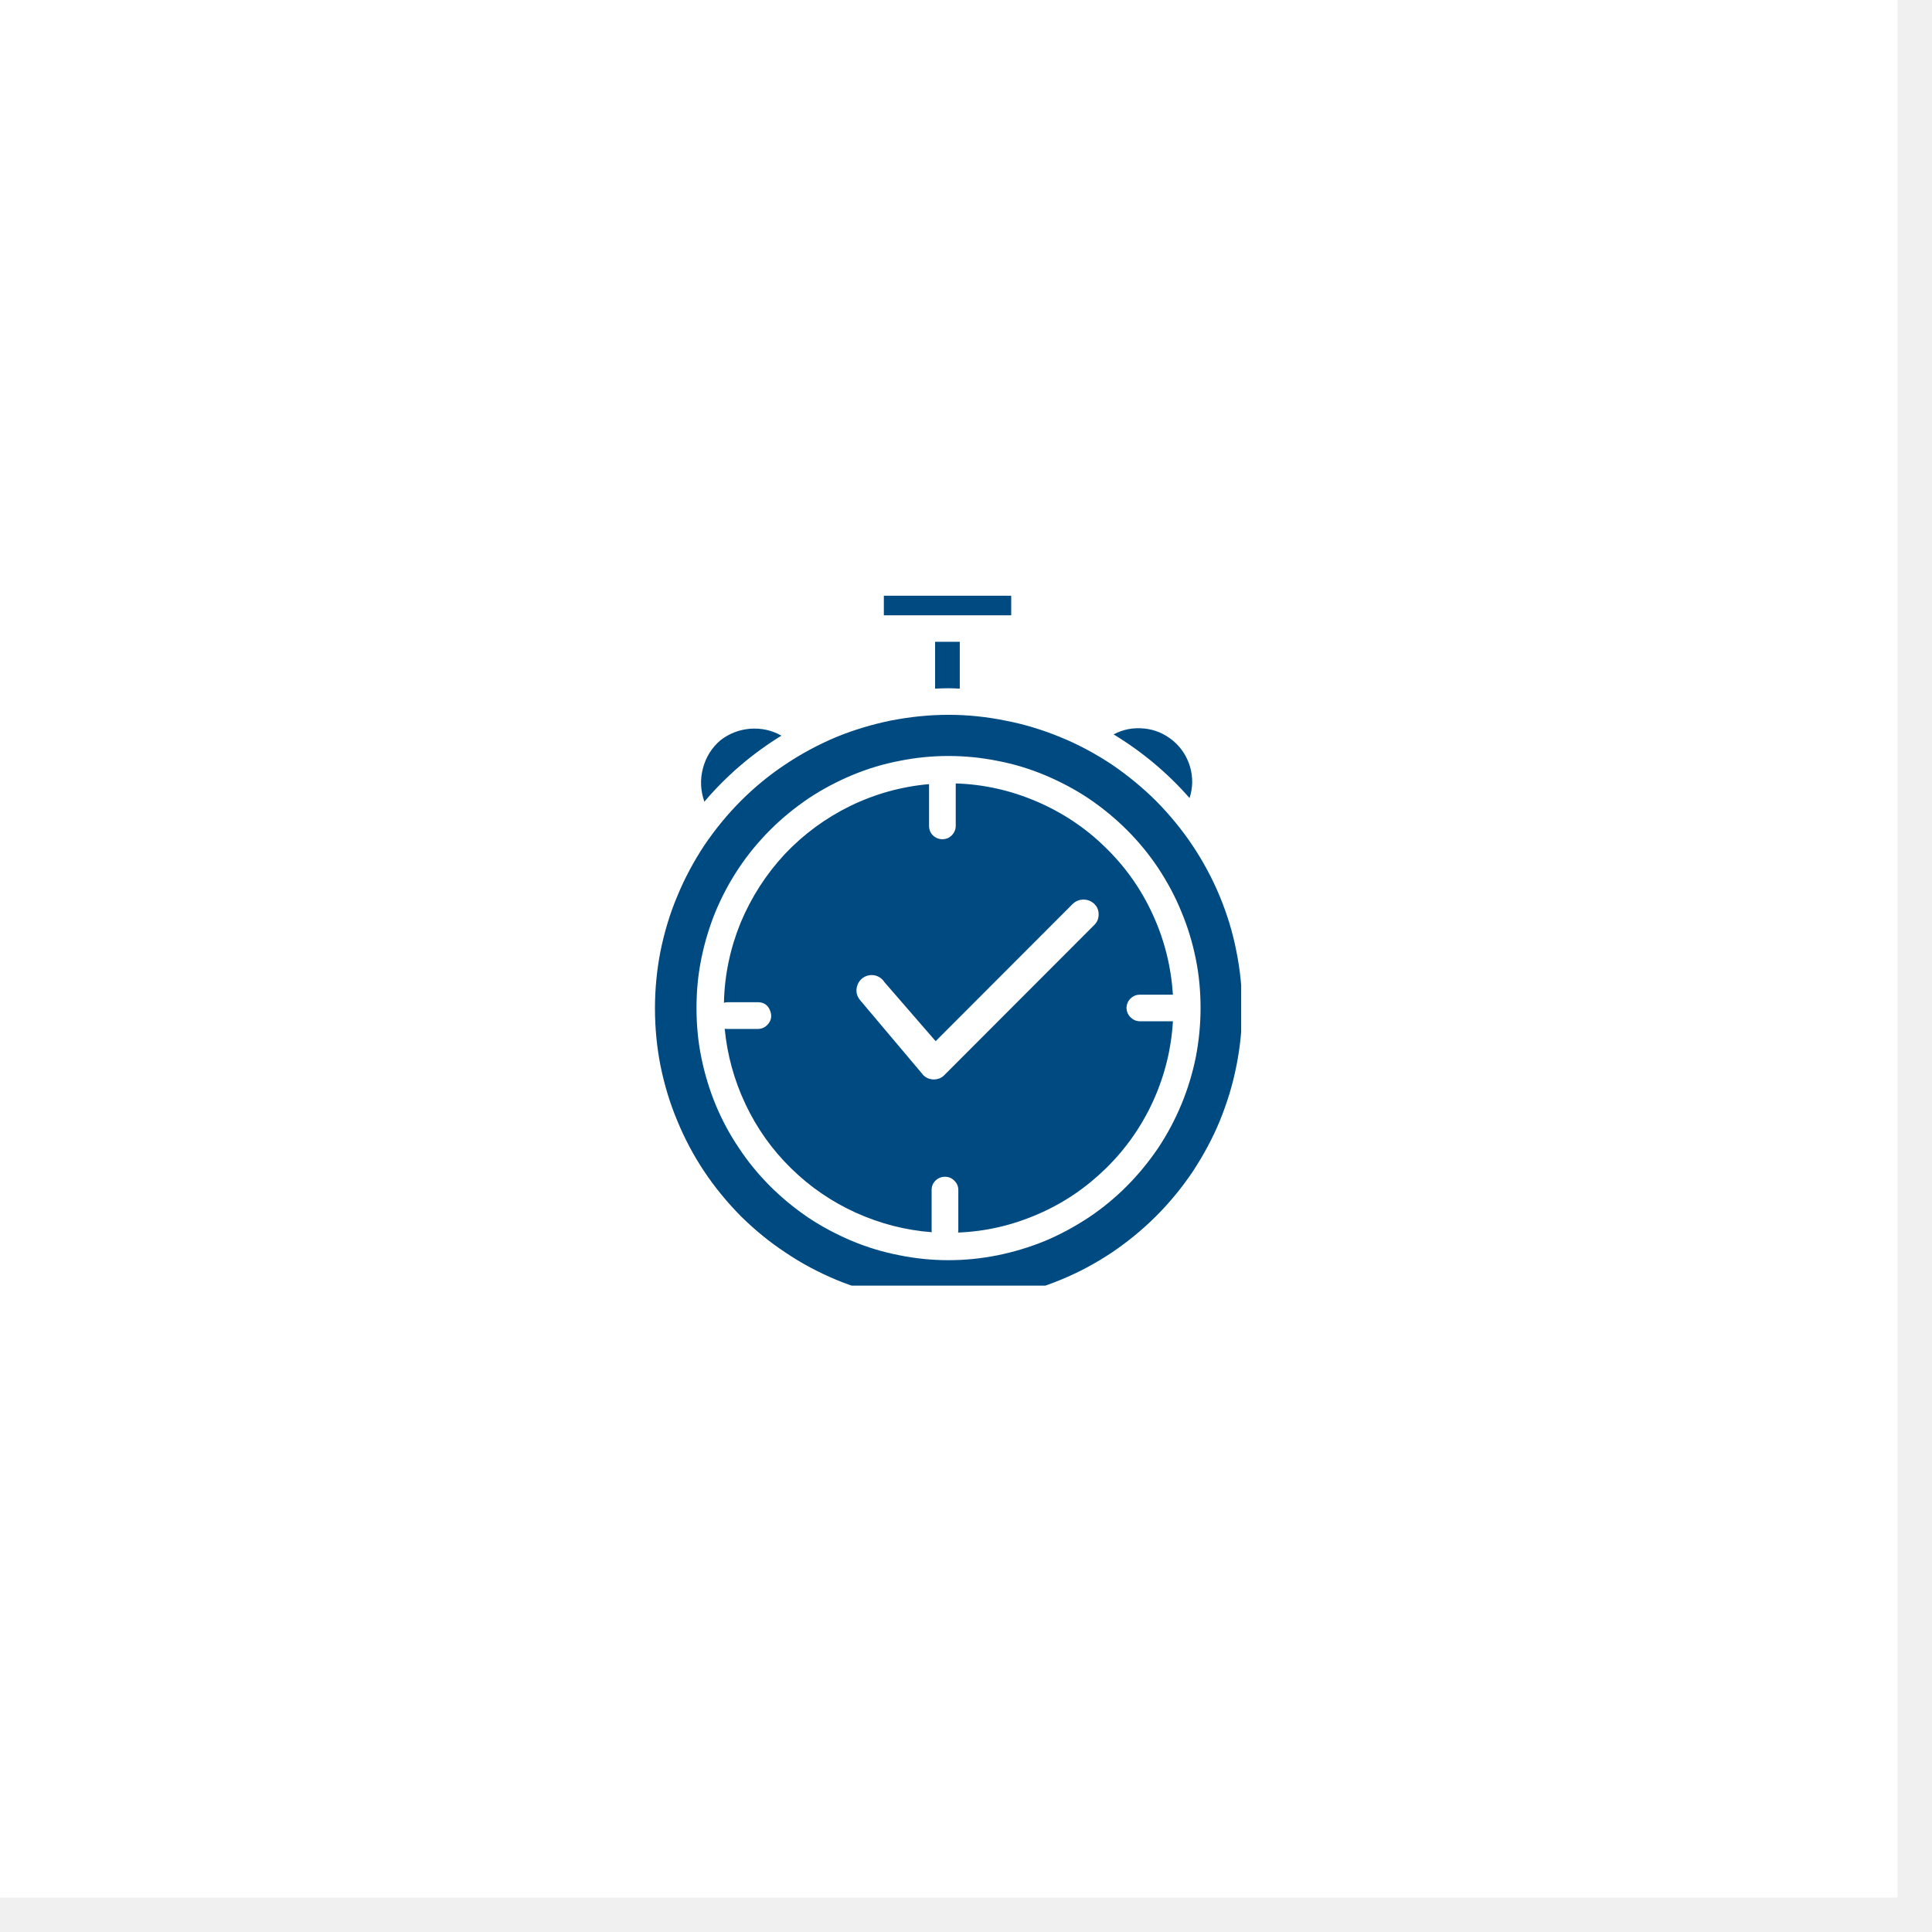
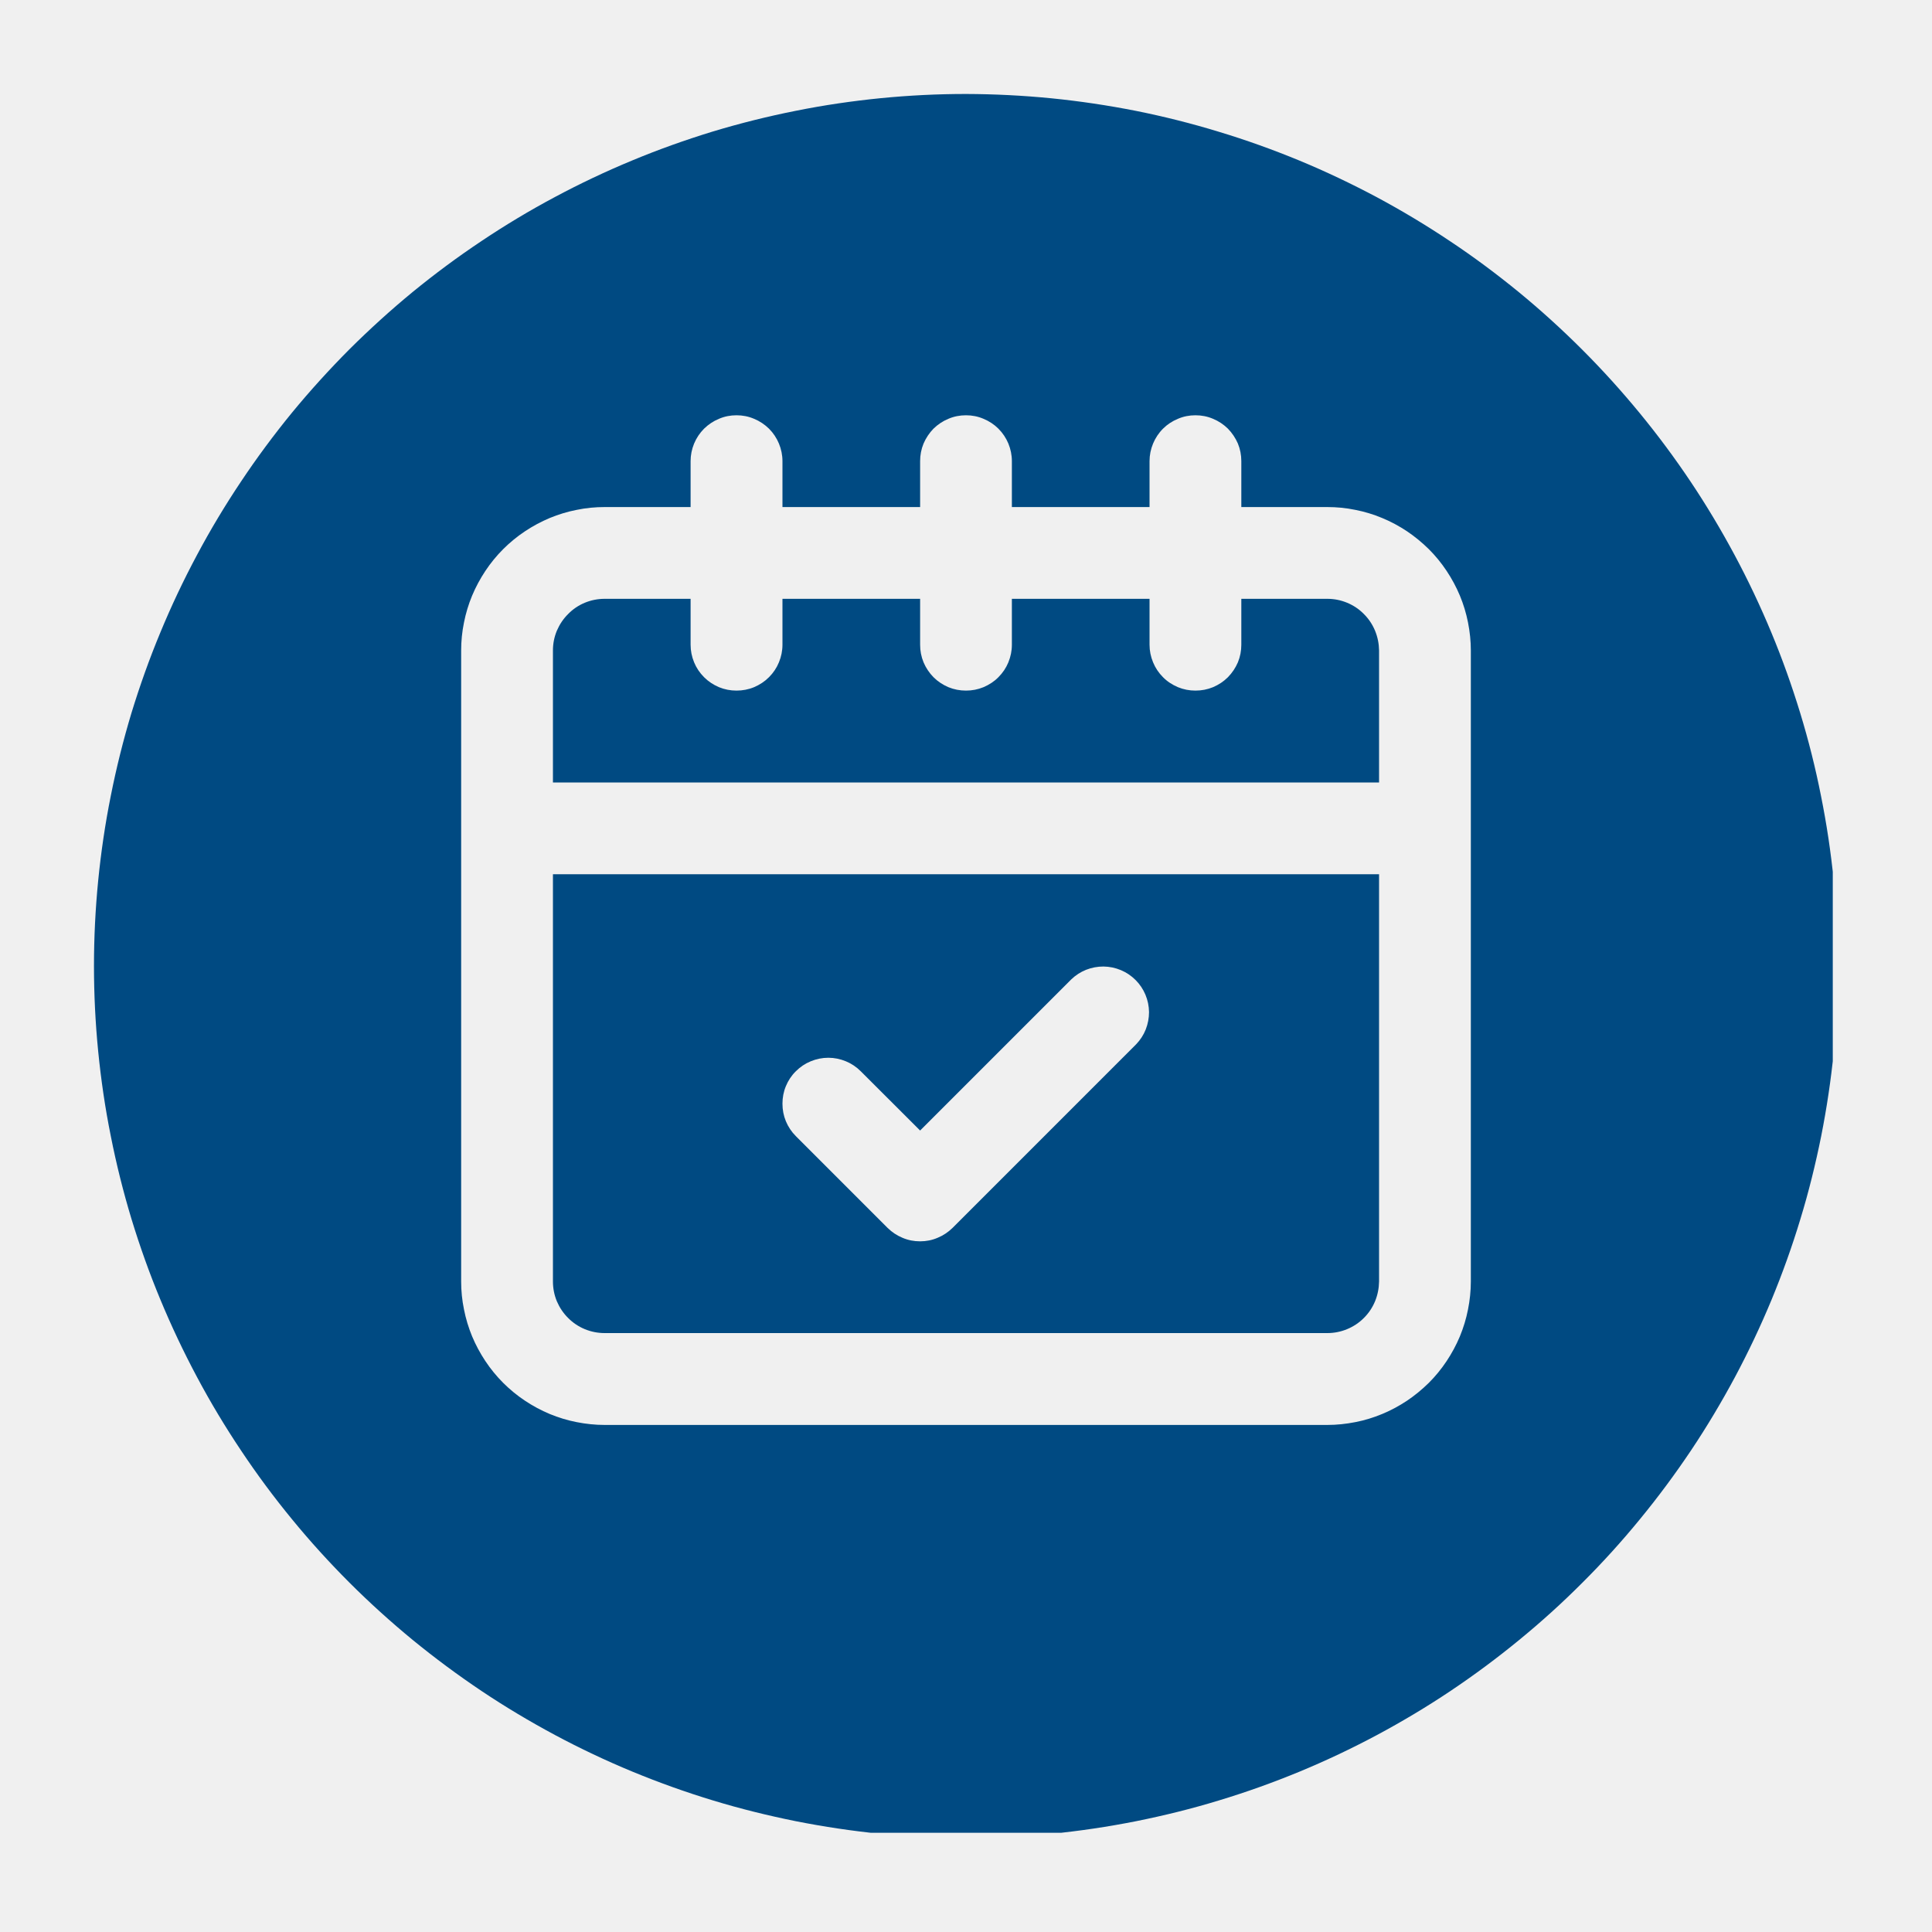
- <svg xmlns="http://www.w3.org/2000/svg" width="55" zoomAndPan="magnify" viewBox="0 0 41.25 41.25" height="55" preserveAspectRatio="xMidYMid meet" version="1.0">
+ <svg xmlns="http://www.w3.org/2000/svg" width="100" zoomAndPan="magnify" viewBox="0 0 75 75" height="100" preserveAspectRatio="xMidYMid meet" version="1.0">
  <defs>
-     <clipPath id="9c5a567aab">
-       <path d="M 0 0 L 40.512 0 L 40.512 40.512 L 0 40.512 Z M 0 0 " clip-rule="nonzero" />
-     </clipPath>
-     <clipPath id="ce3d695e90">
-       <path d="M 13.977 12.719 L 26.5 12.719 L 26.5 27.449 L 13.977 27.449 Z M 13.977 12.719 " clip-rule="nonzero" />
+     <clipPath id="90f1cebd5f">
+       <path d="M 3.648 3.648 L 71.148 3.648 L 71.148 71.148 L 3.648 71.148 Z M 3.648 3.648 " clip-rule="nonzero" />
    </clipPath>
  </defs>
-   <g clip-path="url(#9c5a567aab)">
-     <path fill="#ffffff" d="M 0 0 L 40.512 0 L 40.512 40.512 L 0 40.512 Z M 0 0 " fill-opacity="1" fill-rule="nonzero" />
-     <path fill="#ffffff" d="M 0 0 L 40.512 0 L 40.512 40.512 L 0 40.512 Z M 0 0 " fill-opacity="1" fill-rule="nonzero" />
-   </g>
-   <g clip-path="url(#ce3d695e90)">
-     <path fill="#004a82" d="M 15.039 17.117 C 14.957 16.883 14.945 16.645 15.008 16.406 C 15.07 16.168 15.195 15.965 15.383 15.805 C 15.57 15.66 15.785 15.578 16.02 15.559 C 16.254 15.543 16.477 15.59 16.684 15.707 C 16.062 16.09 15.512 16.559 15.039 17.117 Z M 20.25 14.695 C 20.332 14.695 20.414 14.699 20.492 14.703 L 20.492 13.703 L 19.965 13.703 L 19.965 14.703 C 20.062 14.699 20.156 14.695 20.25 14.695 Z M 25.398 17.039 C 25.469 16.82 25.473 16.598 25.41 16.375 C 25.344 16.152 25.223 15.965 25.047 15.816 C 24.867 15.668 24.664 15.578 24.434 15.555 C 24.199 15.531 23.984 15.57 23.777 15.68 C 24.387 16.051 24.93 16.504 25.398 17.039 Z M 24.051 21.52 C 24.055 21.598 24.082 21.664 24.137 21.719 C 24.191 21.773 24.258 21.805 24.336 21.805 L 25.043 21.805 C 25.008 22.398 24.867 22.965 24.621 23.508 C 24.375 24.047 24.039 24.527 23.617 24.941 C 23.191 25.359 22.707 25.688 22.164 25.922 C 21.617 26.16 21.051 26.293 20.457 26.316 C 20.457 26.305 20.457 26.297 20.461 26.285 L 20.461 25.406 C 20.461 25.328 20.43 25.262 20.375 25.207 C 20.32 25.152 20.254 25.125 20.176 25.125 C 20.098 25.125 20.031 25.152 19.973 25.207 C 19.918 25.262 19.891 25.328 19.891 25.406 L 19.891 26.285 C 19.891 26.293 19.895 26.301 19.895 26.309 C 19.328 26.266 18.789 26.125 18.27 25.891 C 17.754 25.656 17.293 25.34 16.891 24.945 C 16.484 24.547 16.16 24.09 15.918 23.578 C 15.676 23.066 15.527 22.527 15.473 21.965 C 15.488 21.969 15.504 21.969 15.523 21.969 L 16.18 21.969 C 16.258 21.969 16.324 21.941 16.379 21.887 C 16.469 21.797 16.488 21.691 16.441 21.574 C 16.395 21.457 16.305 21.398 16.18 21.398 L 15.523 21.398 C 15.5 21.402 15.477 21.402 15.457 21.41 C 15.469 20.82 15.59 20.25 15.812 19.703 C 16.039 19.16 16.352 18.672 16.754 18.238 C 17.16 17.809 17.629 17.465 18.156 17.207 C 18.688 16.949 19.25 16.793 19.836 16.742 L 19.836 17.633 C 19.836 17.711 19.863 17.781 19.918 17.836 C 19.977 17.891 20.043 17.918 20.121 17.918 C 20.199 17.918 20.266 17.891 20.32 17.836 C 20.375 17.781 20.406 17.711 20.406 17.633 L 20.406 16.727 C 21.004 16.746 21.578 16.875 22.125 17.109 C 22.676 17.344 23.168 17.668 23.594 18.086 C 24.023 18.5 24.363 18.98 24.613 19.527 C 24.863 20.07 25.004 20.641 25.043 21.238 L 24.336 21.238 C 24.258 21.238 24.191 21.266 24.137 21.32 C 24.082 21.375 24.055 21.441 24.051 21.52 Z M 23.363 19.297 C 23.297 19.238 23.223 19.207 23.133 19.207 C 23.047 19.207 22.969 19.238 22.906 19.297 L 19.977 22.23 L 18.883 20.969 C 18.832 20.891 18.762 20.844 18.672 20.824 C 18.582 20.809 18.496 20.828 18.422 20.879 C 18.348 20.934 18.305 21.008 18.289 21.102 C 18.277 21.191 18.301 21.273 18.359 21.348 L 19.676 22.91 C 19.688 22.926 19.699 22.938 19.711 22.953 C 19.773 23.016 19.852 23.047 19.938 23.047 C 20.027 23.047 20.105 23.016 20.168 22.949 L 23.363 19.75 C 23.426 19.688 23.457 19.613 23.457 19.523 C 23.457 19.434 23.426 19.359 23.363 19.297 Z M 21.59 12.719 L 18.871 12.719 L 18.871 13.137 L 21.59 13.137 Z M 26.52 21.535 C 26.52 21.945 26.48 22.352 26.398 22.758 C 26.32 23.16 26.199 23.551 26.043 23.934 C 25.887 24.312 25.691 24.672 25.465 25.016 C 25.234 25.359 24.973 25.676 24.684 25.965 C 24.391 26.258 24.074 26.516 23.734 26.746 C 23.391 26.973 23.031 27.168 22.648 27.324 C 22.27 27.48 21.879 27.602 21.473 27.68 C 21.07 27.762 20.66 27.801 20.25 27.801 C 19.84 27.801 19.43 27.762 19.027 27.68 C 18.625 27.598 18.23 27.48 17.852 27.324 C 17.473 27.164 17.109 26.973 16.77 26.742 C 16.426 26.516 16.109 26.254 15.816 25.965 C 15.527 25.672 15.266 25.355 15.039 25.016 C 14.809 24.672 14.617 24.309 14.461 23.93 C 14.301 23.551 14.184 23.156 14.102 22.754 C 14.023 22.352 13.984 21.941 13.984 21.531 C 13.984 21.121 14.023 20.711 14.102 20.309 C 14.184 19.906 14.301 19.512 14.461 19.133 C 14.617 18.754 14.812 18.391 15.039 18.047 C 15.27 17.707 15.527 17.391 15.82 17.098 C 16.109 16.809 16.426 16.547 16.77 16.32 C 17.113 16.09 17.473 15.898 17.852 15.738 C 18.234 15.582 18.625 15.465 19.027 15.383 C 19.434 15.305 19.84 15.262 20.25 15.262 C 20.664 15.262 21.07 15.305 21.473 15.387 C 21.879 15.465 22.27 15.586 22.648 15.742 C 23.031 15.898 23.391 16.094 23.734 16.32 C 24.074 16.551 24.391 16.812 24.684 17.102 C 24.973 17.395 25.234 17.711 25.461 18.051 C 25.691 18.395 25.883 18.754 26.043 19.137 C 26.199 19.516 26.32 19.906 26.398 20.312 C 26.48 20.715 26.52 21.121 26.52 21.535 Z M 25.633 21.523 C 25.633 21.172 25.602 20.82 25.531 20.473 C 25.461 20.125 25.359 19.789 25.223 19.465 C 25.09 19.137 24.922 18.828 24.727 18.531 C 24.531 18.238 24.309 17.969 24.059 17.719 C 23.809 17.469 23.535 17.246 23.242 17.047 C 22.949 16.852 22.637 16.688 22.312 16.551 C 21.984 16.414 21.648 16.312 21.301 16.246 C 20.957 16.176 20.605 16.141 20.25 16.141 C 19.898 16.141 19.547 16.176 19.203 16.246 C 18.855 16.312 18.52 16.414 18.191 16.551 C 17.867 16.688 17.555 16.852 17.262 17.047 C 16.969 17.246 16.695 17.469 16.445 17.719 C 16.195 17.969 15.973 18.238 15.777 18.531 C 15.578 18.828 15.414 19.137 15.277 19.465 C 15.145 19.789 15.043 20.125 14.973 20.473 C 14.902 20.82 14.871 21.168 14.871 21.523 C 14.871 21.875 14.902 22.227 14.973 22.574 C 15.043 22.922 15.145 23.258 15.277 23.582 C 15.414 23.91 15.578 24.219 15.777 24.512 C 15.973 24.809 16.195 25.078 16.445 25.328 C 16.695 25.578 16.969 25.801 17.262 26 C 17.555 26.195 17.867 26.359 18.191 26.496 C 18.52 26.633 18.855 26.734 19.203 26.801 C 19.547 26.871 19.898 26.906 20.25 26.906 C 20.605 26.906 20.953 26.871 21.301 26.801 C 21.648 26.73 21.984 26.629 22.309 26.496 C 22.637 26.359 22.945 26.191 23.242 25.996 C 23.535 25.801 23.805 25.578 24.055 25.328 C 24.305 25.078 24.527 24.805 24.727 24.512 C 24.922 24.219 25.086 23.91 25.223 23.582 C 25.359 23.254 25.461 22.918 25.531 22.574 C 25.598 22.227 25.633 21.875 25.633 21.523 Z M 25.633 21.523 " fill-opacity="1" fill-rule="nonzero" />
+   <path fill="#004a82" d="M 51.527 23.246 L 48.188 23.246 L 48.188 25.027 C 48.188 25.266 48.145 25.492 48.055 25.711 C 47.961 25.93 47.832 26.121 47.668 26.289 C 47.5 26.457 47.309 26.582 47.09 26.676 C 46.871 26.766 46.645 26.809 46.406 26.809 C 46.172 26.809 45.945 26.766 45.727 26.676 C 45.508 26.582 45.312 26.457 45.148 26.289 C 44.98 26.121 44.852 25.93 44.762 25.711 C 44.672 25.492 44.625 25.266 44.625 25.027 L 44.625 23.246 L 39.281 23.246 L 39.281 25.027 C 39.281 25.266 39.234 25.492 39.145 25.711 C 39.055 25.93 38.926 26.121 38.758 26.289 C 38.594 26.457 38.398 26.582 38.18 26.676 C 37.961 26.766 37.734 26.809 37.5 26.809 C 37.262 26.809 37.035 26.766 36.816 26.676 C 36.598 26.582 36.406 26.457 36.238 26.289 C 36.074 26.121 35.945 25.93 35.852 25.711 C 35.762 25.492 35.719 25.266 35.719 25.027 L 35.719 23.246 L 30.375 23.246 L 30.375 25.027 C 30.375 25.266 30.328 25.492 30.238 25.711 C 30.148 25.93 30.02 26.121 29.852 26.289 C 29.684 26.457 29.492 26.582 29.273 26.676 C 29.055 26.766 28.828 26.809 28.59 26.809 C 28.355 26.809 28.129 26.766 27.91 26.676 C 27.691 26.582 27.5 26.457 27.332 26.289 C 27.164 26.121 27.035 25.93 26.945 25.711 C 26.855 25.492 26.809 25.266 26.809 25.027 L 26.809 23.246 L 23.473 23.246 C 23.207 23.246 22.949 23.297 22.703 23.398 C 22.457 23.5 22.242 23.645 22.055 23.836 C 21.867 24.023 21.723 24.238 21.617 24.484 C 21.516 24.73 21.465 24.984 21.465 25.25 L 21.465 30.375 L 53.535 30.375 L 53.535 25.25 C 53.531 24.984 53.48 24.73 53.379 24.484 C 53.277 24.238 53.133 24.023 52.945 23.836 C 52.758 23.645 52.539 23.5 52.293 23.398 C 52.047 23.297 51.793 23.246 51.527 23.246 Z M 51.527 23.246 " fill-opacity="1" fill-rule="nonzero" />
+   <path fill="#004a82" d="M 21.465 49.746 C 21.465 50.012 21.516 50.27 21.617 50.516 C 21.723 50.762 21.867 50.977 22.055 51.164 C 22.242 51.352 22.457 51.496 22.703 51.598 C 22.949 51.699 23.207 51.75 23.473 51.75 L 51.527 51.75 C 51.793 51.75 52.047 51.699 52.293 51.598 C 52.539 51.496 52.758 51.352 52.945 51.164 C 53.133 50.977 53.277 50.762 53.379 50.516 C 53.48 50.27 53.531 50.012 53.535 49.746 L 53.535 33.938 L 21.465 33.938 Z M 30.895 41.586 C 31.062 41.418 31.254 41.289 31.473 41.199 C 31.691 41.109 31.918 41.062 32.156 41.062 C 32.391 41.062 32.617 41.109 32.836 41.199 C 33.055 41.289 33.246 41.418 33.414 41.586 L 35.719 43.887 L 41.586 38.02 C 41.754 37.859 41.945 37.734 42.16 37.648 C 42.379 37.562 42.605 37.52 42.836 37.52 C 43.07 37.523 43.297 37.57 43.512 37.66 C 43.727 37.75 43.918 37.879 44.082 38.043 C 44.246 38.207 44.375 38.398 44.465 38.613 C 44.555 38.828 44.602 39.055 44.605 39.289 C 44.605 39.52 44.562 39.746 44.477 39.965 C 44.391 40.18 44.266 40.371 44.105 40.539 L 36.977 47.668 C 36.809 47.832 36.617 47.961 36.398 48.051 C 36.18 48.145 35.953 48.188 35.719 48.188 C 35.48 48.188 35.254 48.145 35.035 48.051 C 34.816 47.961 34.625 47.832 34.457 47.668 L 30.895 44.105 C 30.727 43.938 30.598 43.742 30.508 43.527 C 30.418 43.309 30.375 43.082 30.375 42.844 C 30.375 42.609 30.418 42.379 30.508 42.164 C 30.598 41.945 30.727 41.75 30.895 41.586 Z M 30.895 41.586 " fill-opacity="1" fill-rule="nonzero" />
+   <g clip-path="url(#90f1cebd5f)">
+     <path fill="#004a82" d="M 37.5 3.648 C 36.391 3.648 35.285 3.703 34.18 3.812 C 33.078 3.922 31.984 4.082 30.895 4.301 C 29.809 4.516 28.734 4.785 27.672 5.105 C 26.613 5.43 25.57 5.801 24.547 6.227 C 23.52 6.652 22.52 7.125 21.543 7.648 C 20.566 8.168 19.617 8.738 18.695 9.355 C 17.773 9.969 16.883 10.629 16.023 11.332 C 15.168 12.035 14.348 12.781 13.562 13.562 C 12.781 14.348 12.035 15.168 11.332 16.023 C 10.629 16.883 9.969 17.773 9.355 18.695 C 8.738 19.617 8.168 20.566 7.648 21.543 C 7.125 22.52 6.652 23.52 6.227 24.547 C 5.801 25.57 5.43 26.613 5.105 27.672 C 4.785 28.734 4.516 29.809 4.301 30.895 C 4.082 31.984 3.922 33.078 3.812 34.18 C 3.703 35.285 3.648 36.391 3.648 37.5 C 3.648 38.609 3.703 39.715 3.812 40.816 C 3.922 41.922 4.082 43.016 4.301 44.102 C 4.516 45.191 4.785 46.266 5.105 47.324 C 5.43 48.387 5.801 49.43 6.227 50.453 C 6.652 51.477 7.125 52.477 7.648 53.457 C 8.168 54.434 8.738 55.383 9.355 56.305 C 9.969 57.227 10.629 58.117 11.332 58.973 C 12.035 59.832 12.781 60.652 13.562 61.434 C 14.348 62.219 15.168 62.961 16.023 63.664 C 16.883 64.367 17.773 65.027 18.695 65.645 C 19.617 66.262 20.566 66.828 21.543 67.352 C 22.52 67.875 23.52 68.348 24.547 68.773 C 25.57 69.195 26.613 69.57 27.672 69.891 C 28.734 70.215 29.809 70.48 30.895 70.699 C 31.984 70.914 33.078 71.078 34.18 71.188 C 35.285 71.293 36.391 71.348 37.5 71.348 C 38.609 71.348 39.715 71.293 40.816 71.188 C 41.922 71.078 43.016 70.914 44.102 70.699 C 45.191 70.48 46.266 70.215 47.324 69.891 C 48.387 69.57 49.43 69.195 50.453 68.773 C 51.477 68.348 52.477 67.875 53.457 67.352 C 54.434 66.828 55.383 66.262 56.305 65.645 C 57.227 65.027 58.117 64.367 58.973 63.664 C 59.832 62.961 60.652 62.219 61.434 61.434 C 62.219 60.652 62.961 59.832 63.664 58.973 C 64.367 58.117 65.027 57.227 65.645 56.305 C 66.262 55.383 66.828 54.434 67.352 53.457 C 67.875 52.477 68.348 51.477 68.773 50.453 C 69.195 49.43 69.57 48.387 69.891 47.324 C 70.215 46.266 70.48 45.191 70.699 44.102 C 70.914 43.016 71.078 41.922 71.188 40.816 C 71.293 39.715 71.348 38.609 71.348 37.5 C 71.348 36.391 71.293 35.285 71.184 34.184 C 71.074 33.078 70.91 31.984 70.691 30.898 C 70.477 29.812 70.207 28.738 69.883 27.676 C 69.559 26.617 69.188 25.574 68.762 24.551 C 68.336 23.527 67.863 22.527 67.34 21.551 C 66.816 20.574 66.25 19.625 65.633 18.703 C 65.016 17.781 64.355 16.891 63.652 16.035 C 62.949 15.18 62.207 14.359 61.422 13.574 C 60.641 12.793 59.82 12.047 58.965 11.344 C 58.105 10.641 57.219 9.98 56.297 9.367 C 55.375 8.75 54.426 8.18 53.449 7.656 C 52.473 7.137 51.473 6.66 50.445 6.234 C 49.422 5.812 48.383 5.438 47.32 5.117 C 46.262 4.793 45.188 4.523 44.102 4.305 C 43.012 4.09 41.918 3.926 40.816 3.816 C 39.715 3.707 38.609 3.652 37.5 3.648 Z M 57.098 49.746 C 57.098 50.113 57.059 50.477 56.988 50.832 C 56.918 51.191 56.812 51.539 56.672 51.879 C 56.531 52.215 56.359 52.535 56.156 52.84 C 55.953 53.145 55.723 53.426 55.465 53.684 C 55.203 53.941 54.922 54.172 54.621 54.375 C 54.316 54.578 53.996 54.75 53.656 54.891 C 53.32 55.031 52.973 55.137 52.613 55.207 C 52.254 55.277 51.895 55.316 51.527 55.316 L 23.473 55.316 C 23.105 55.316 22.742 55.277 22.387 55.207 C 22.027 55.137 21.68 55.031 21.34 54.891 C 21.004 54.75 20.684 54.578 20.379 54.375 C 20.074 54.172 19.793 53.941 19.535 53.684 C 19.277 53.426 19.047 53.145 18.844 52.84 C 18.641 52.535 18.469 52.215 18.328 51.879 C 18.188 51.539 18.082 51.191 18.012 50.832 C 17.938 50.477 17.902 50.113 17.902 49.746 L 17.902 25.25 C 17.902 24.887 17.938 24.523 18.012 24.164 C 18.082 23.809 18.188 23.457 18.328 23.121 C 18.469 22.785 18.641 22.465 18.844 22.16 C 19.047 21.855 19.277 21.574 19.535 21.316 C 19.793 21.059 20.074 20.828 20.379 20.625 C 20.684 20.422 21.004 20.25 21.34 20.109 C 21.68 19.969 22.027 19.863 22.387 19.793 C 22.742 19.719 23.105 19.684 23.473 19.684 L 26.809 19.684 L 26.809 17.902 C 26.809 17.664 26.855 17.438 26.945 17.219 C 27.035 17.004 27.164 16.809 27.332 16.641 C 27.5 16.477 27.691 16.348 27.91 16.258 C 28.129 16.164 28.355 16.121 28.59 16.121 C 28.828 16.121 29.055 16.164 29.273 16.258 C 29.492 16.348 29.684 16.477 29.852 16.641 C 30.02 16.809 30.148 17.004 30.238 17.219 C 30.328 17.438 30.375 17.664 30.375 17.902 L 30.375 19.684 L 35.719 19.684 L 35.719 17.902 C 35.719 17.664 35.762 17.438 35.852 17.219 C 35.945 17.004 36.074 16.809 36.238 16.641 C 36.406 16.477 36.598 16.348 36.816 16.258 C 37.035 16.164 37.262 16.121 37.5 16.121 C 37.734 16.121 37.961 16.164 38.18 16.258 C 38.398 16.348 38.594 16.477 38.758 16.641 C 38.926 16.809 39.055 17.004 39.145 17.219 C 39.234 17.438 39.281 17.664 39.281 17.902 L 39.281 19.684 L 44.625 19.684 L 44.625 17.902 C 44.625 17.664 44.672 17.438 44.762 17.219 C 44.852 17.004 44.98 16.809 45.148 16.641 C 45.312 16.477 45.508 16.348 45.727 16.258 C 45.945 16.164 46.172 16.121 46.406 16.121 C 46.645 16.121 46.871 16.164 47.09 16.258 C 47.309 16.348 47.5 16.477 47.668 16.641 C 47.832 16.809 47.961 17.004 48.055 17.219 C 48.145 17.438 48.188 17.664 48.188 17.902 L 48.188 19.684 L 51.527 19.684 C 51.895 19.684 52.254 19.719 52.613 19.793 C 52.973 19.863 53.32 19.969 53.656 20.109 C 53.996 20.25 54.316 20.422 54.621 20.625 C 54.922 20.828 55.203 21.059 55.465 21.316 C 55.723 21.574 55.953 21.855 56.156 22.16 C 56.359 22.465 56.531 22.785 56.672 23.121 C 56.812 23.457 56.918 23.809 56.988 24.164 C 57.059 24.523 57.098 24.887 57.098 25.25 Z M 57.098 49.746 " fill-opacity="1" fill-rule="nonzero" />
  </g>
</svg>
